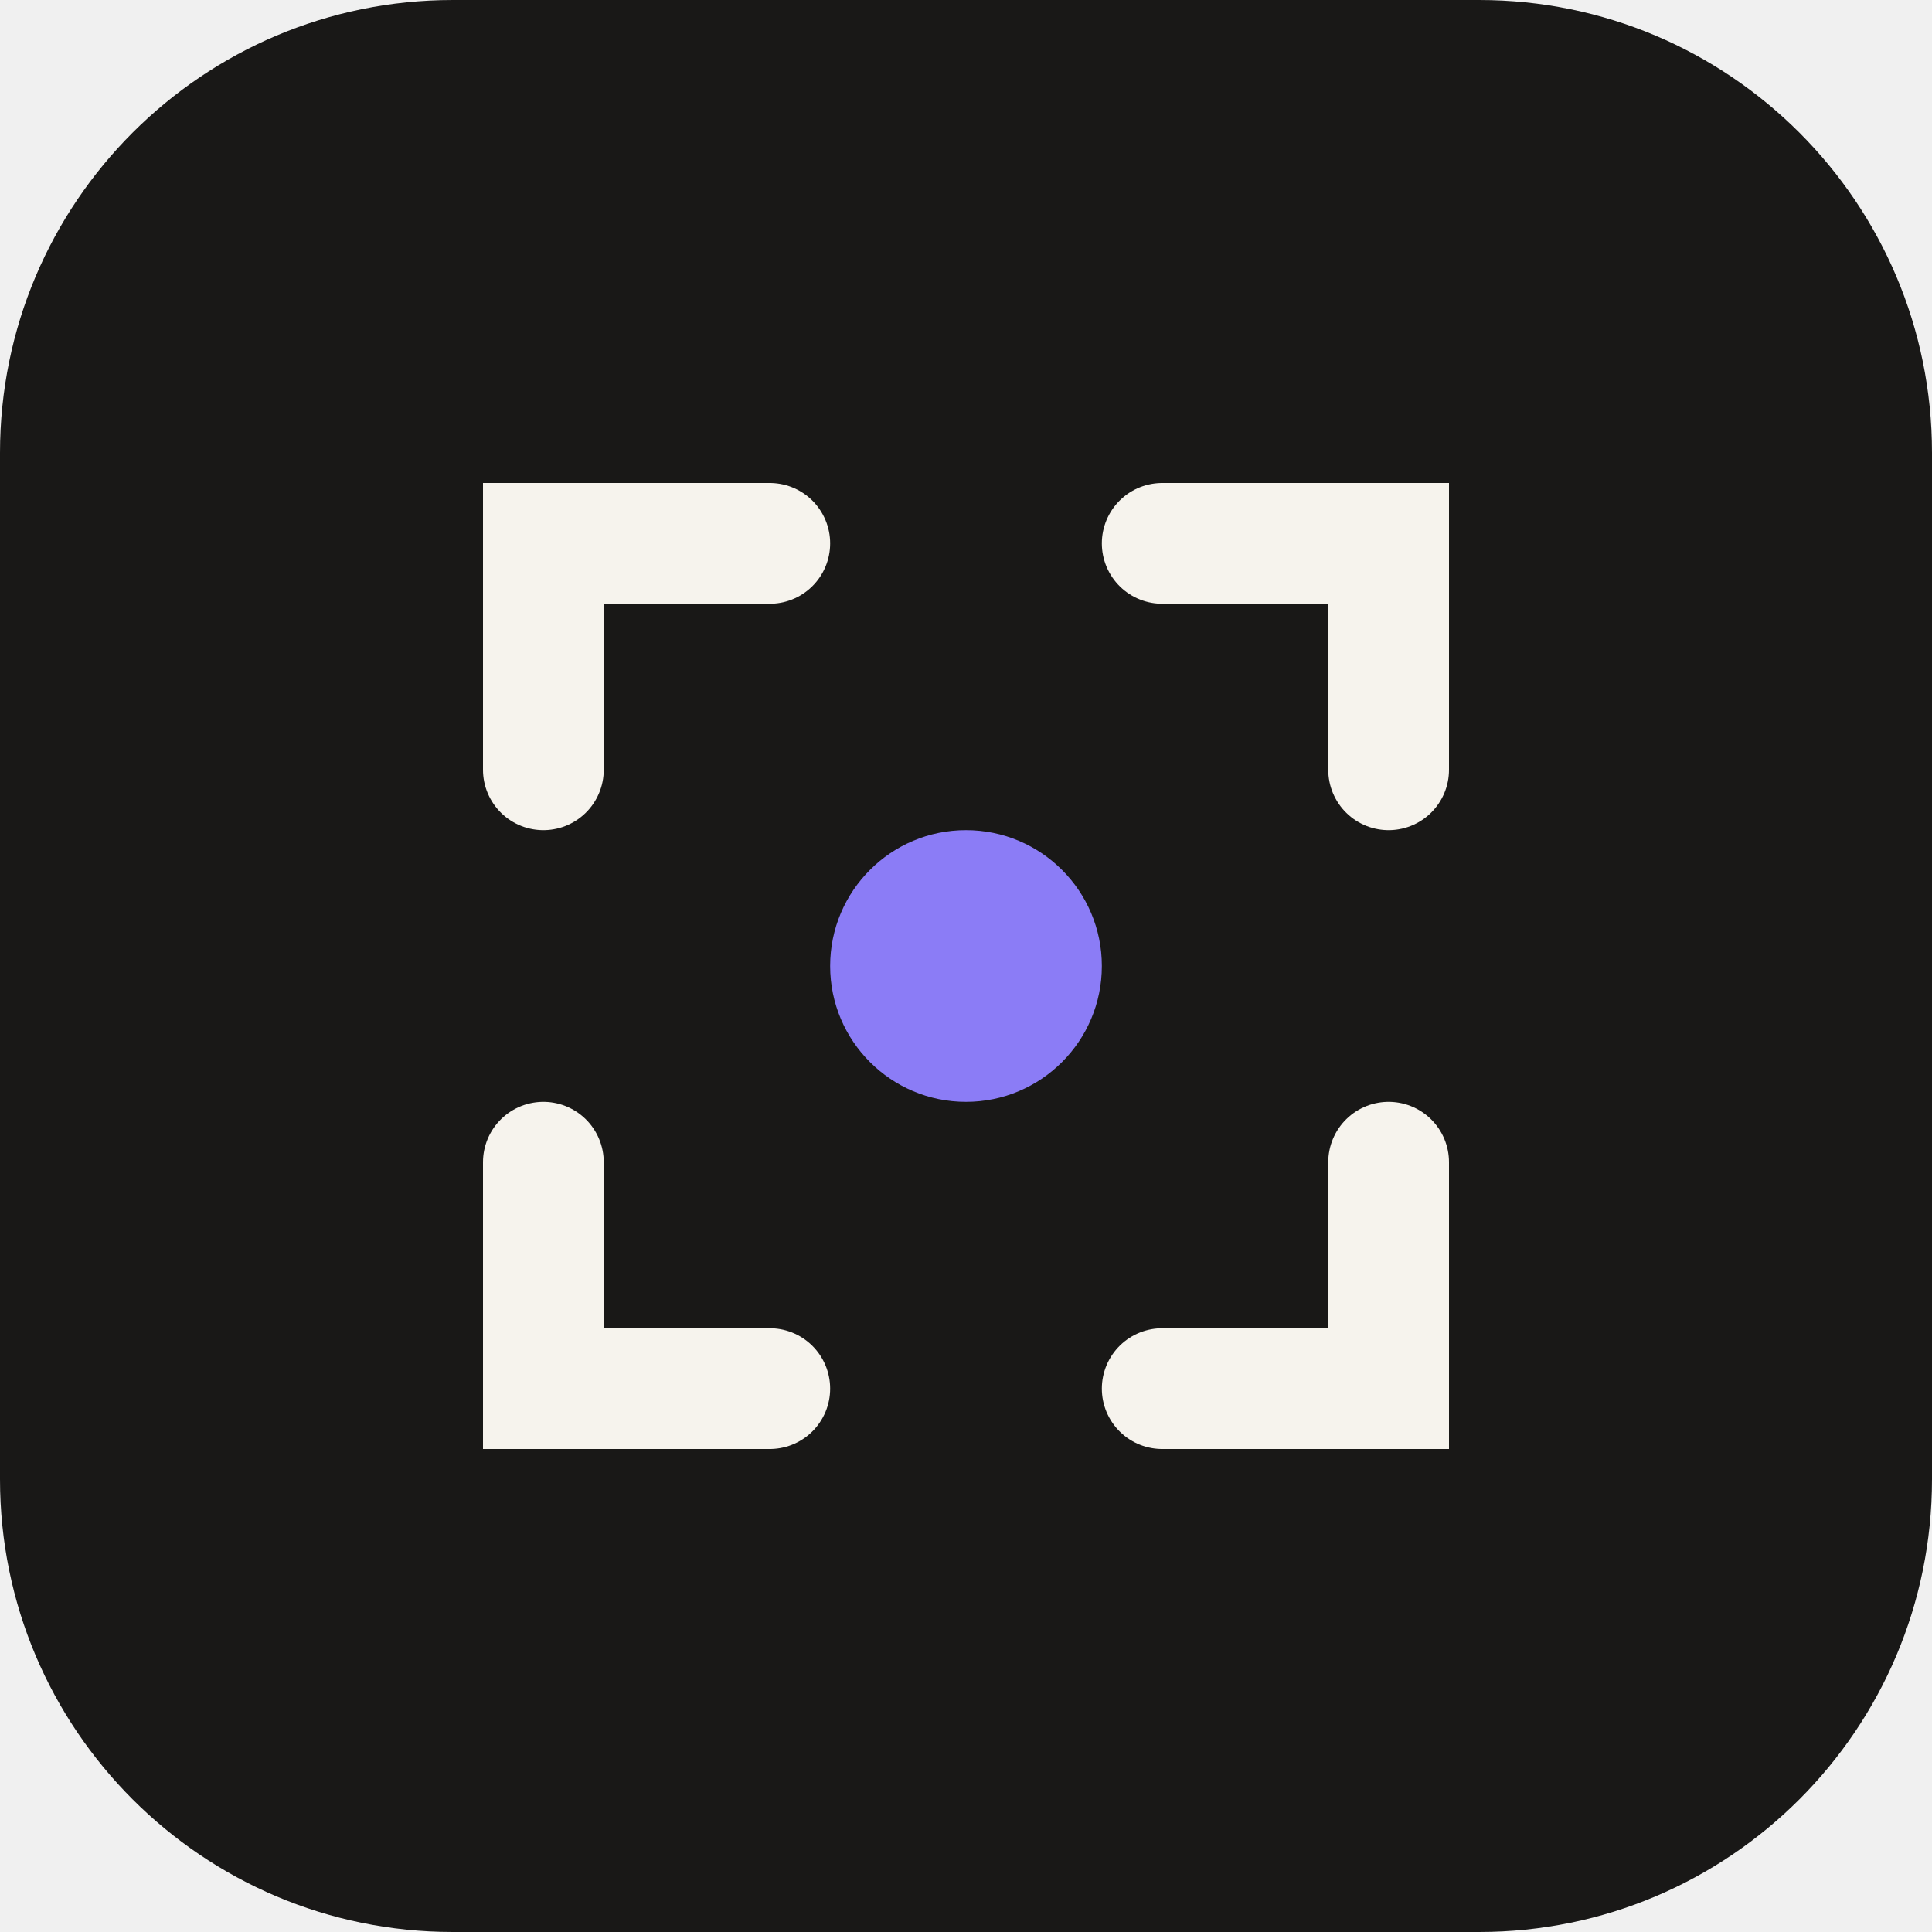
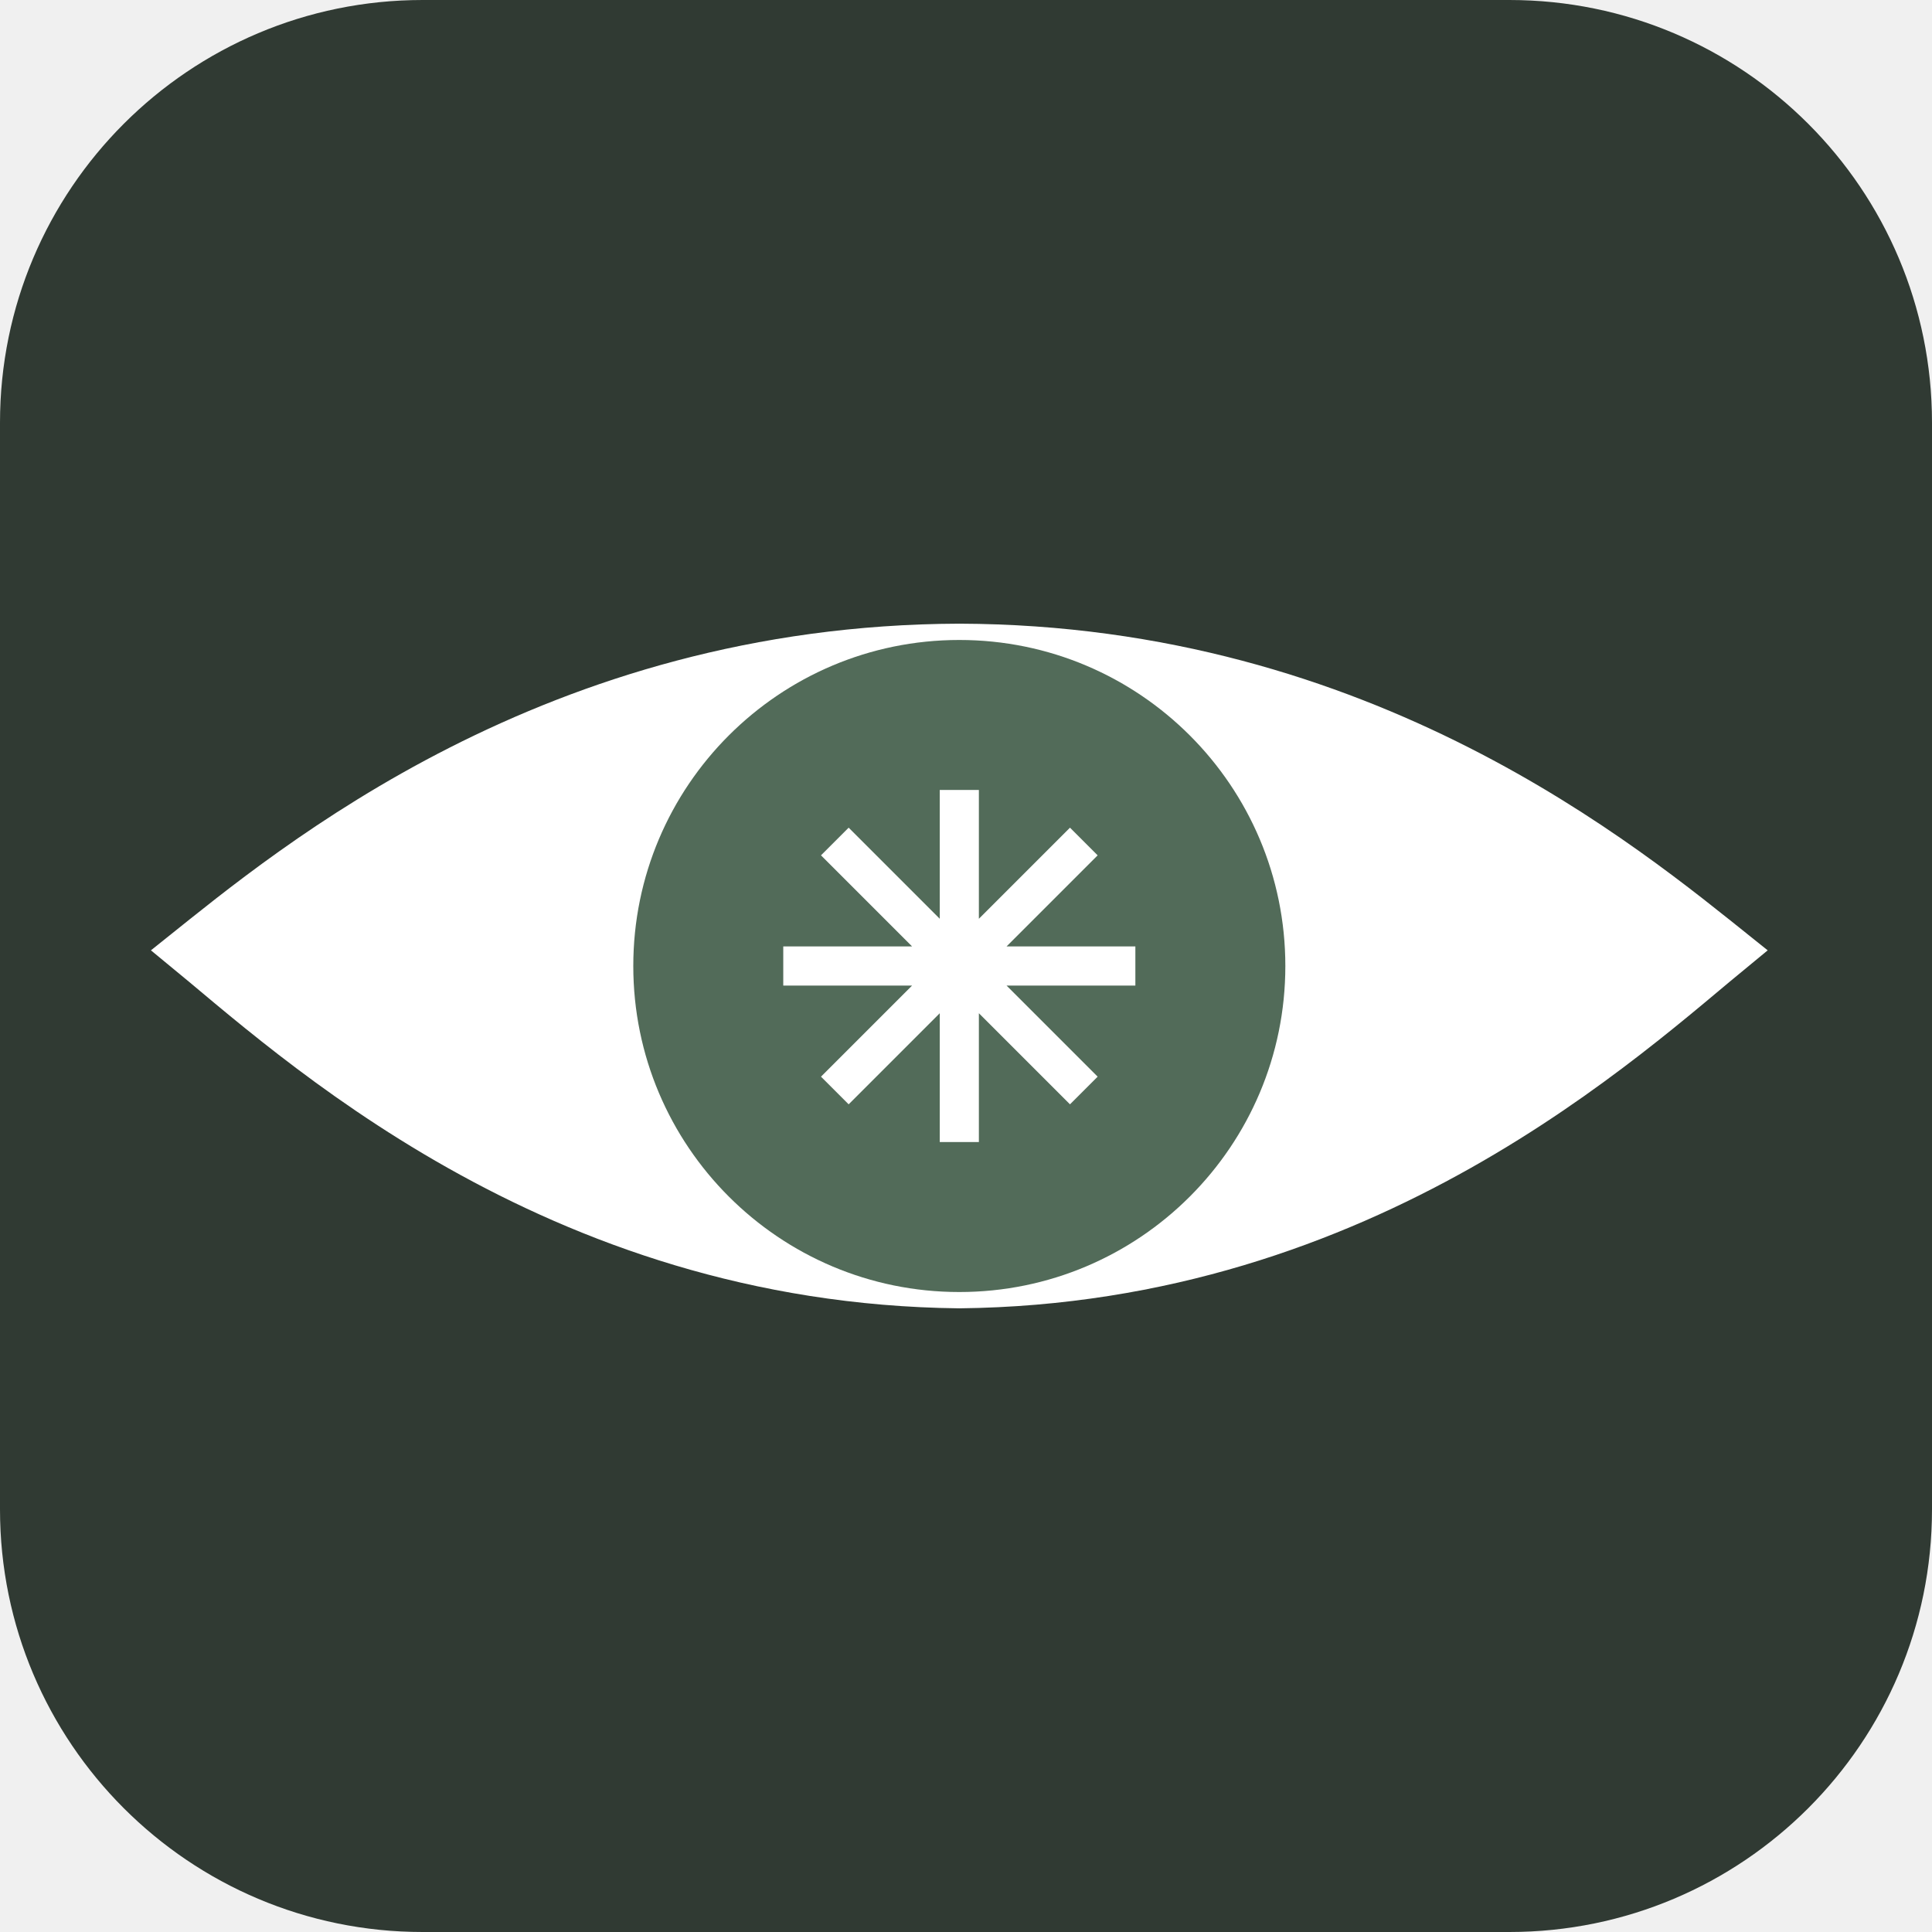
- <svg xmlns="http://www.w3.org/2000/svg" viewBox="0 0 128 128" role="img" aria-label="Refer">
-   <rect width="128" height="128" rx="30" fill="#191817" />
-   <path d="M36 51V36h15M77 36h15v15M92 77v15H77M51 92H36V77" fill="none" stroke="#F6F3ED" stroke-width="8" stroke-linecap="round" />
-   <circle cx="64" cy="64" r="9" fill="#8B7CF6" />
+ <svg xmlns="http://www.w3.org/2000/svg" viewBox="0 0 128 128">
+   <rect width="128" height="128" rx="28" fill="#303a33" />
+   <g transform="translate(10 41.32) scale(1.08)">
+     <path d="M1.59 20.048C8.418 25.634 24.406 40.733 49.59 41C74.775 40.733 90.763 25.634 97.59 20.048C90.716 14.553 74.618 1.077 49.59 1C24.562 1.077 8.465 14.553 1.59 20.048Z" fill="white" stroke="white" stroke-width="2" />
+     <circle cx="49.59" cy="21" r="20" fill="#526B59" />
+     <path d="M49.59 10.2V31.8M38.79 21H60.39M41.953 13.363L57.227 28.637M41.953 28.637L57.227 13.363" stroke="white" stroke-width="2.4" />
+   </g>
</svg>
